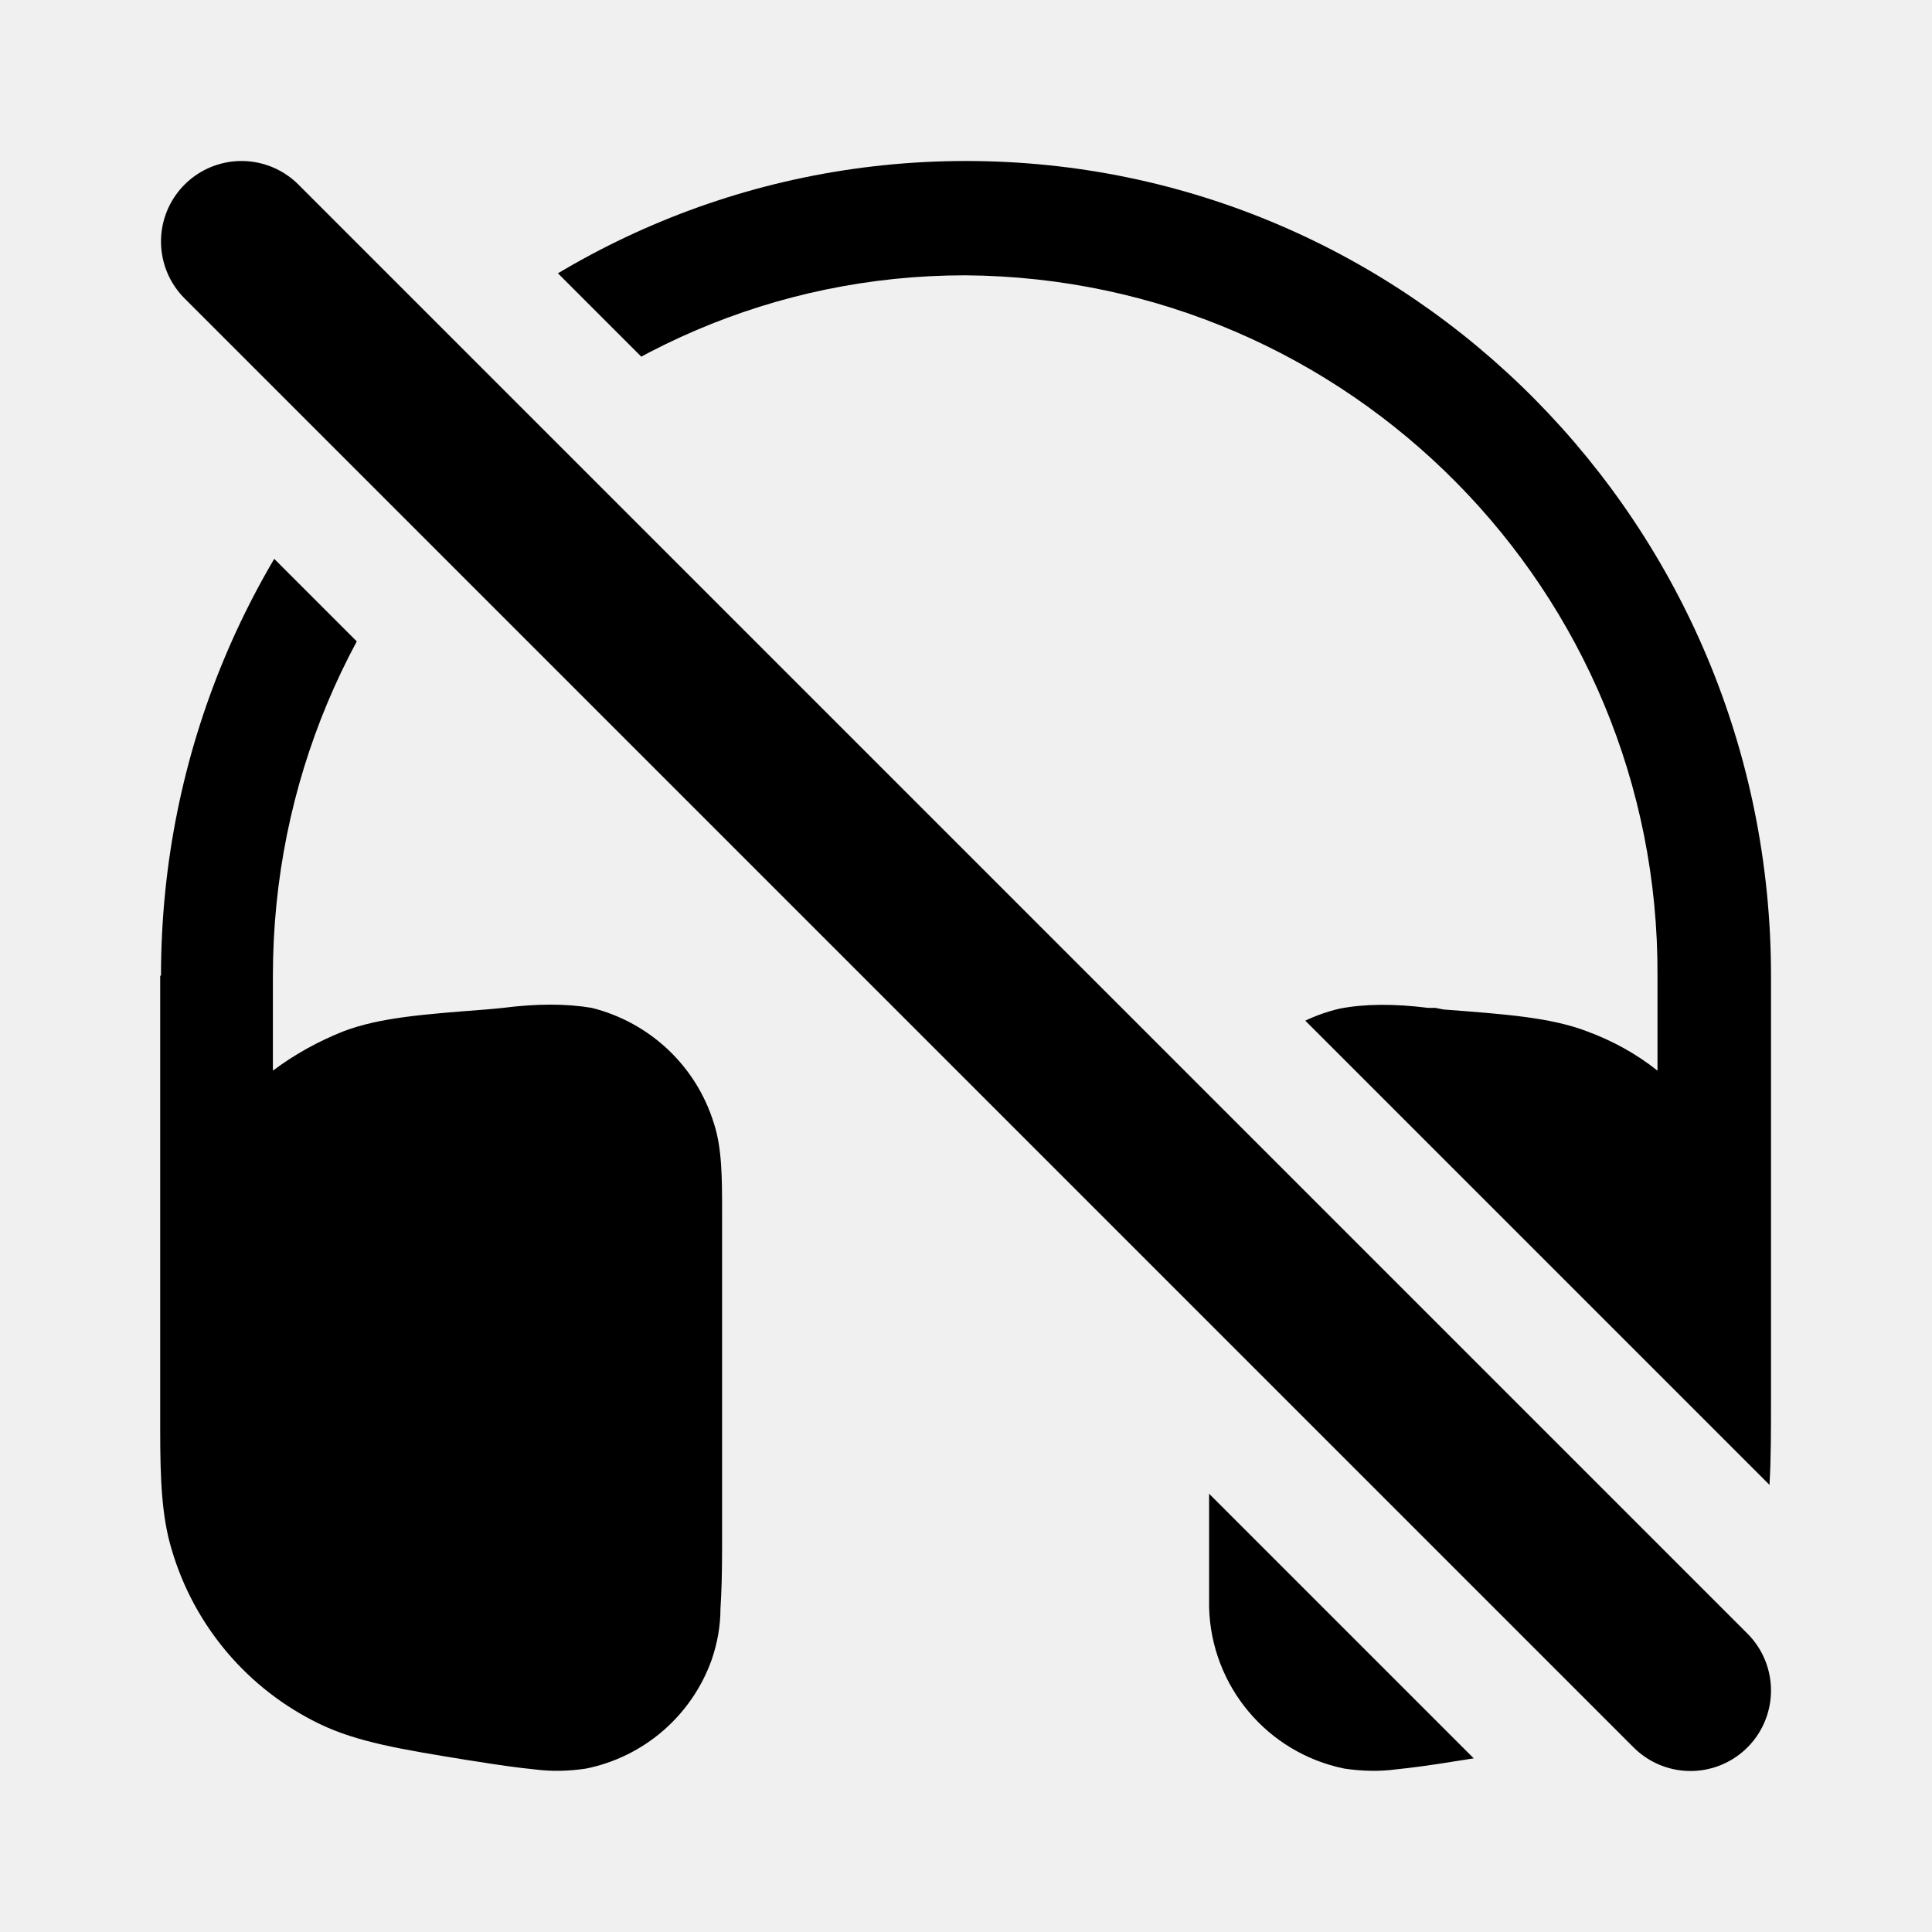
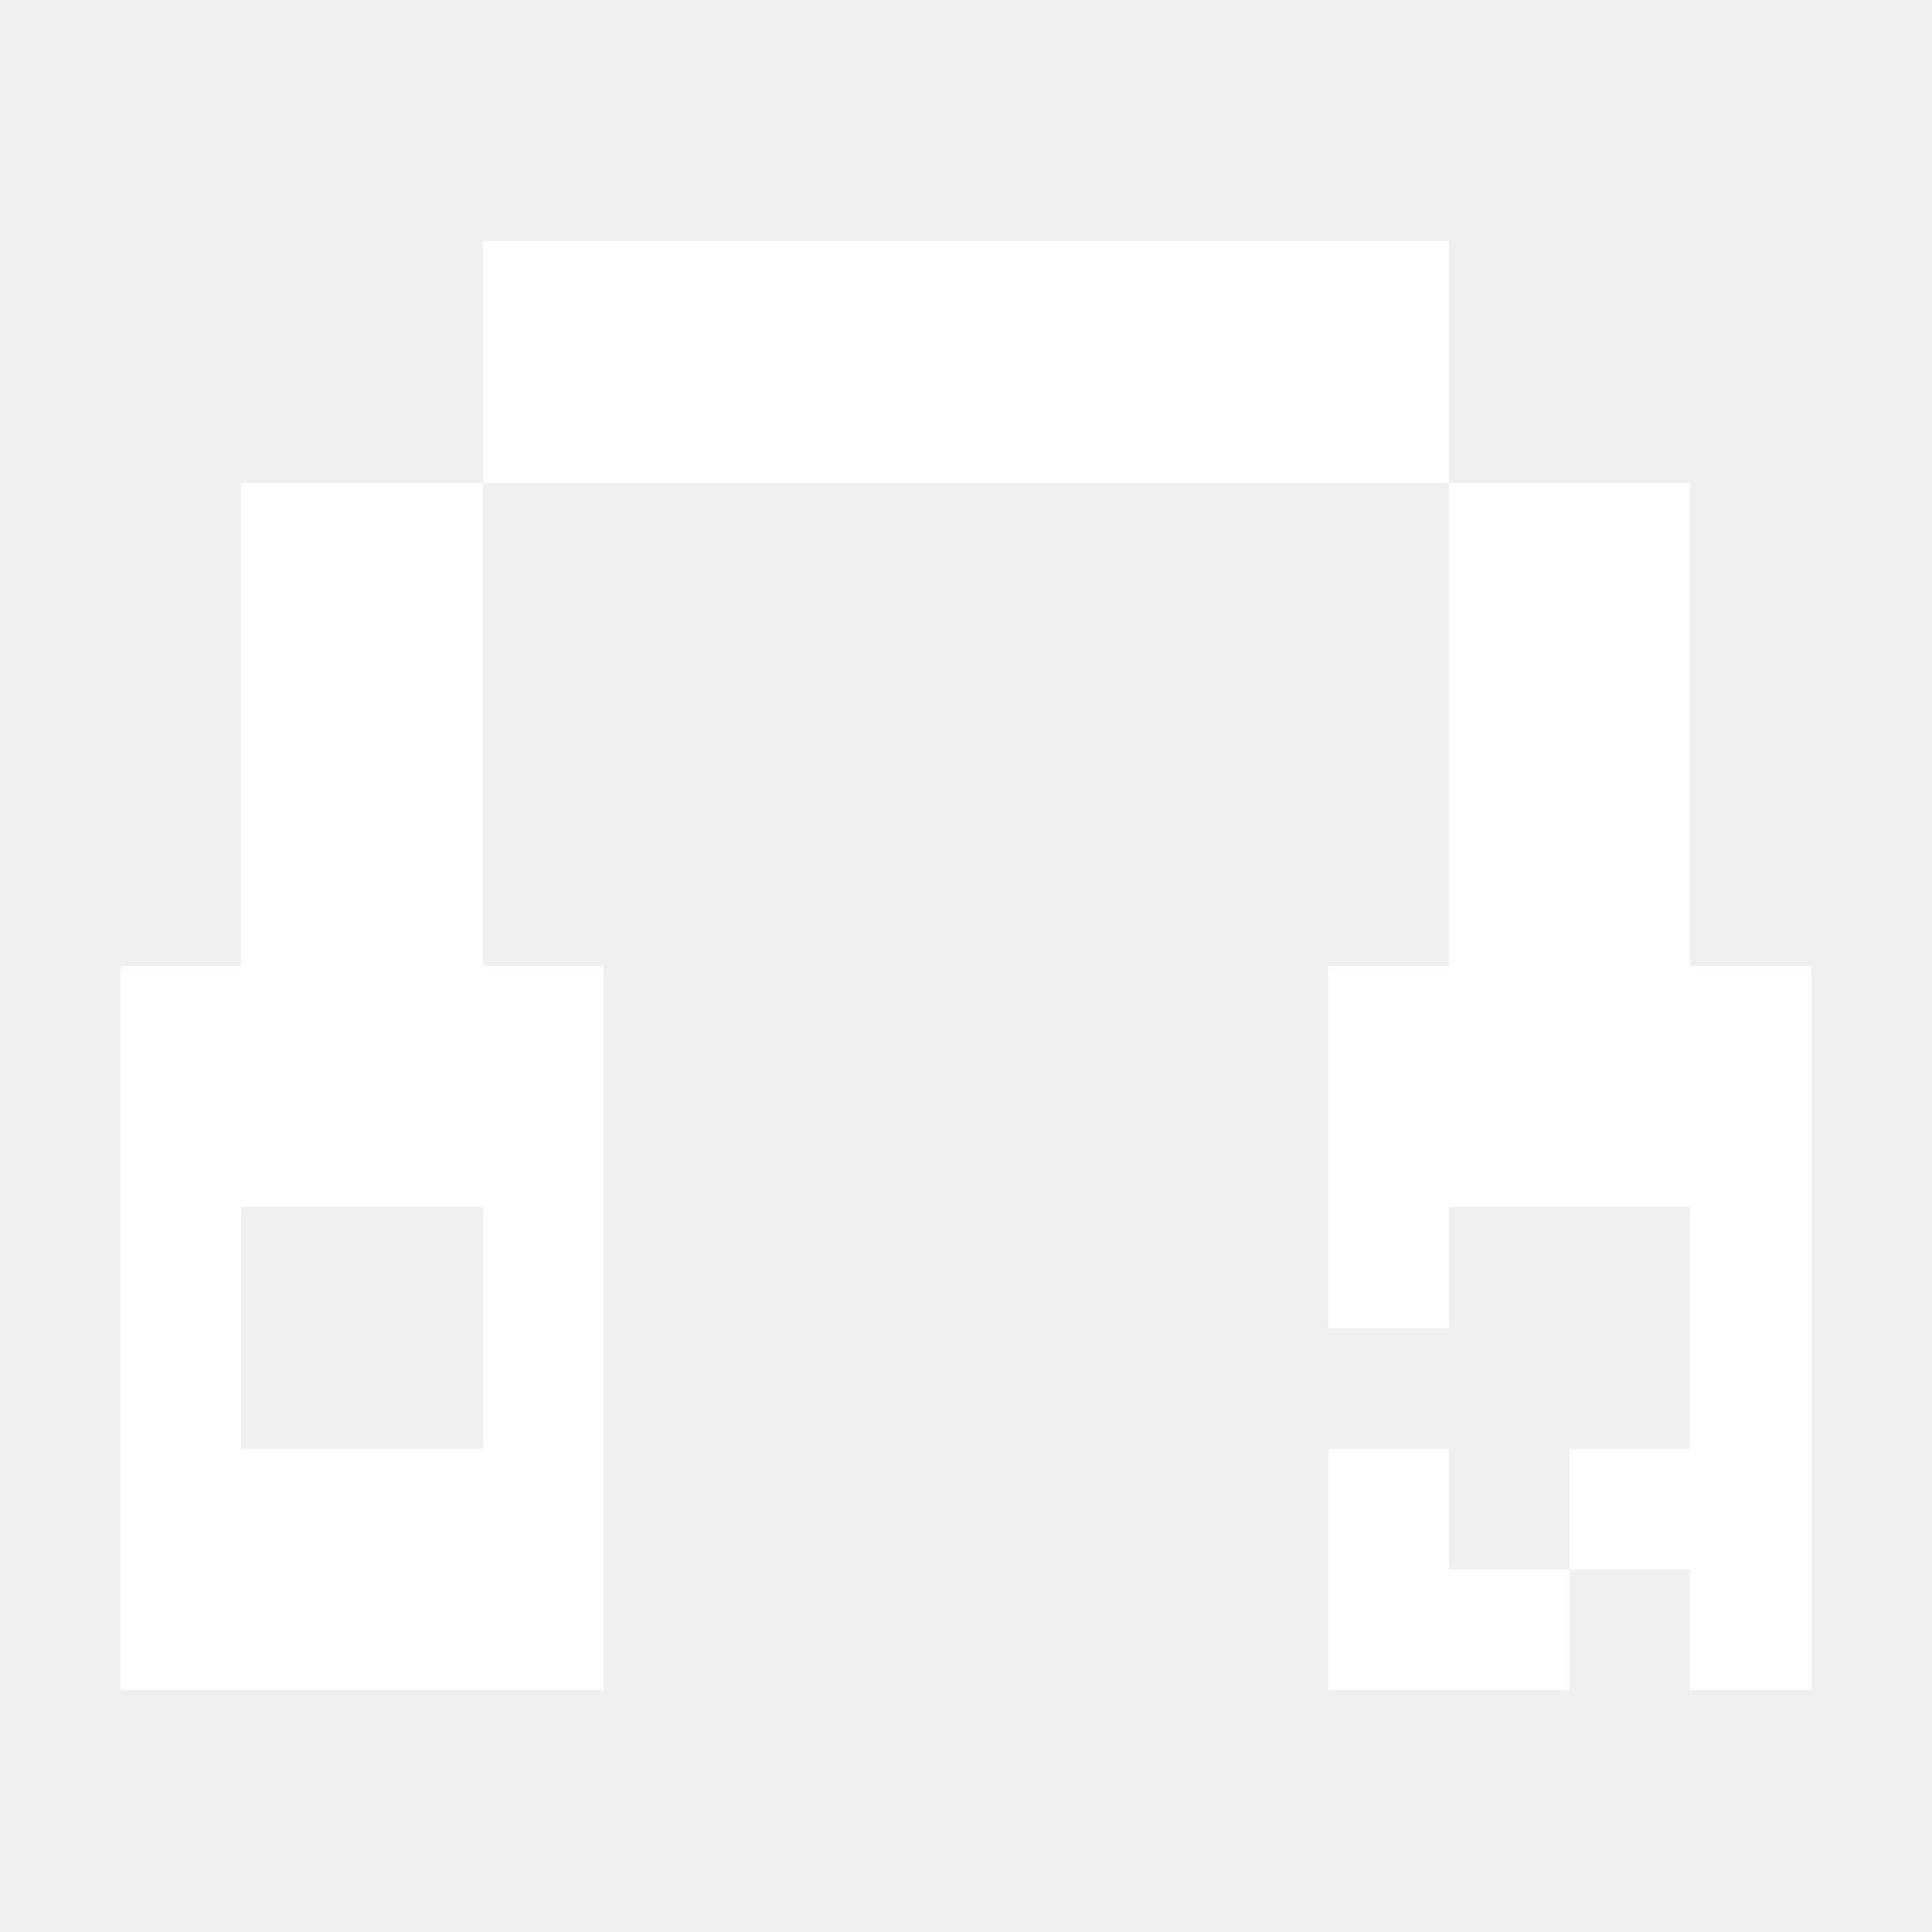
- <svg xmlns="http://www.w3.org/2000/svg" width="24" height="24" viewBox="0 0 24 24">
-   <mask id="a">
-     <path fill="#fff" d="M0 0h24v24H0z" />
-     <path stroke="#000" stroke-linecap="round" stroke-width="5" d="m3 3 18 18" />
-   </mask>
-   <g mask="url(#a)">
-     <path fill="currentColor" d="M2 12.12C2 6.53 6.48 2 12 2s10 4.53 10 10.12v5.25c0 .81 0 1.37-.14 1.87A3.5 3.5 0 0 1 20 21.42c-.46.22-1 .31-1.8.44l-.13.02q-.43.07-.73.1-.3.04-.64-.01a2.1 2.1 0 0 1-1.68-2v-4.91c0-.42 0-.79.09-1.1a2.1 2.1 0 0 1 1.53-1.43q.46-.09 1.1-.01h.09l.1.02c.79.06 1.33.1 1.78.27q.49.18.88.49v-1.18a8.66 8.66 0 0 0-8.6-8.7c-4.75 0-8.6 3.9-8.6 8.7v1.18q.4-.3.88-.49c.45-.17.99-.21 1.77-.27l.11-.01.1-.01q.63-.08 1.1 0c.72.18 1.3.72 1.52 1.44.1.31.1.68.1 1.1v4.18q0 .44-.02.74 0 .32-.11.64a2.1 2.1 0 0 1-1.56 1.35q-.33.05-.64.01-.3-.03-.73-.1l-.13-.02c-.8-.13-1.34-.22-1.8-.44a3.5 3.5 0 0 1-1.85-2.18c-.12-.4-.14-.86-.14-1.47v-5.65" />
+ <svg xmlns="http://www.w3.org/2000/svg" viewBox="0 0 16 16" shape-rendering="crispEdges">
+   <g fill="#fff">
+     <rect x="4" y="2" width="1" height="1" />
+     <rect x="5" y="2" width="1" height="1" />
+     <rect x="6" y="2" width="1" height="1" />
+     <rect x="7" y="2" width="1" height="1" />
+     <rect x="8" y="2" width="1" height="1" />
+     <rect x="9" y="2" width="1" height="1" />
+     <rect x="10" y="2" width="1" height="1" />
+     <rect x="11" y="2" width="1" height="1" />
+     <rect x="4" y="3" width="1" height="1" />
+     <rect x="5" y="3" width="1" height="1" />
+     <rect x="6" y="3" width="1" height="1" />
+     <rect x="7" y="3" width="1" height="1" />
+     <rect x="8" y="3" width="1" height="1" />
+     <rect x="9" y="3" width="1" height="1" />
+     <rect x="10" y="3" width="1" height="1" />
+     <rect x="11" y="3" width="1" height="1" />
+     <rect x="2" y="4" width="1" height="1" />
+     <rect x="3" y="4" width="1" height="1" />
+     <rect x="12" y="4" width="1" height="1" />
+     <rect x="13" y="4" width="1" height="1" />
+     <rect x="2" y="5" width="1" height="1" />
+     <rect x="3" y="5" width="1" height="1" />
+     <rect x="12" y="5" width="1" height="1" />
+     <rect x="13" y="5" width="1" height="1" />
+     <rect x="2" y="6" width="1" height="1" />
+     <rect x="3" y="6" width="1" height="1" />
+     <rect x="12" y="6" width="1" height="1" />
+     <rect x="13" y="6" width="1" height="1" />
+     <rect x="2" y="7" width="1" height="1" />
+     <rect x="3" y="7" width="1" height="1" />
+     <rect x="12" y="7" width="1" height="1" />
+     <rect x="13" y="7" width="1" height="1" />
+     <rect x="1" y="8" width="1" height="1" />
+     <rect x="2" y="8" width="1" height="1" />
+     <rect x="3" y="8" width="1" height="1" />
+     <rect x="4" y="8" width="1" height="1" />
+     <rect x="11" y="8" width="1" height="1" />
+     <rect x="12" y="8" width="1" height="1" />
+     <rect x="13" y="8" width="1" height="1" />
+     <rect x="14" y="8" width="1" height="1" />
+     <rect x="1" y="9" width="1" height="1" />
+     <rect x="2" y="9" width="1" height="1" />
+     <rect x="3" y="9" width="1" height="1" />
+     <rect x="4" y="9" width="1" height="1" />
+     <rect x="11" y="9" width="1" height="1" />
+     <rect x="12" y="9" width="1" height="1" />
+     <rect x="13" y="9" width="1" height="1" />
+     <rect x="14" y="9" width="1" height="1" />
+     <rect x="1" y="10" width="1" height="1" />
+     <rect x="4" y="10" width="1" height="1" />
+     <rect x="11" y="10" width="1" height="1" />
+     <rect x="14" y="10" width="1" height="1" />
+     <rect x="1" y="11" width="1" height="1" />
+     <rect x="4" y="11" width="1" height="1" />
+     <rect x="14" y="11" width="1" height="1" />
+     <rect x="1" y="12" width="1" height="1" />
+     <rect x="2" y="12" width="1" height="1" />
+     <rect x="3" y="12" width="1" height="1" />
+     <rect x="4" y="12" width="1" height="1" />
+     <rect x="11" y="12" width="1" height="1" />
+     <rect x="13" y="12" width="1" height="1" />
+     <rect x="14" y="12" width="1" height="1" />
+     <rect x="1" y="13" width="1" height="1" />
+     <rect x="2" y="13" width="1" height="1" />
+     <rect x="3" y="13" width="1" height="1" />
+     <rect x="4" y="13" width="1" height="1" />
+     <rect x="11" y="13" width="1" height="1" />
+     <rect x="12" y="13" width="1" height="1" />
+     <rect x="14" y="13" width="1" height="1" />
  </g>
-   <path fill="none" stroke="currentColor" stroke-linecap="round" stroke-width="2" d="m3 3 18 18" />
</svg>
